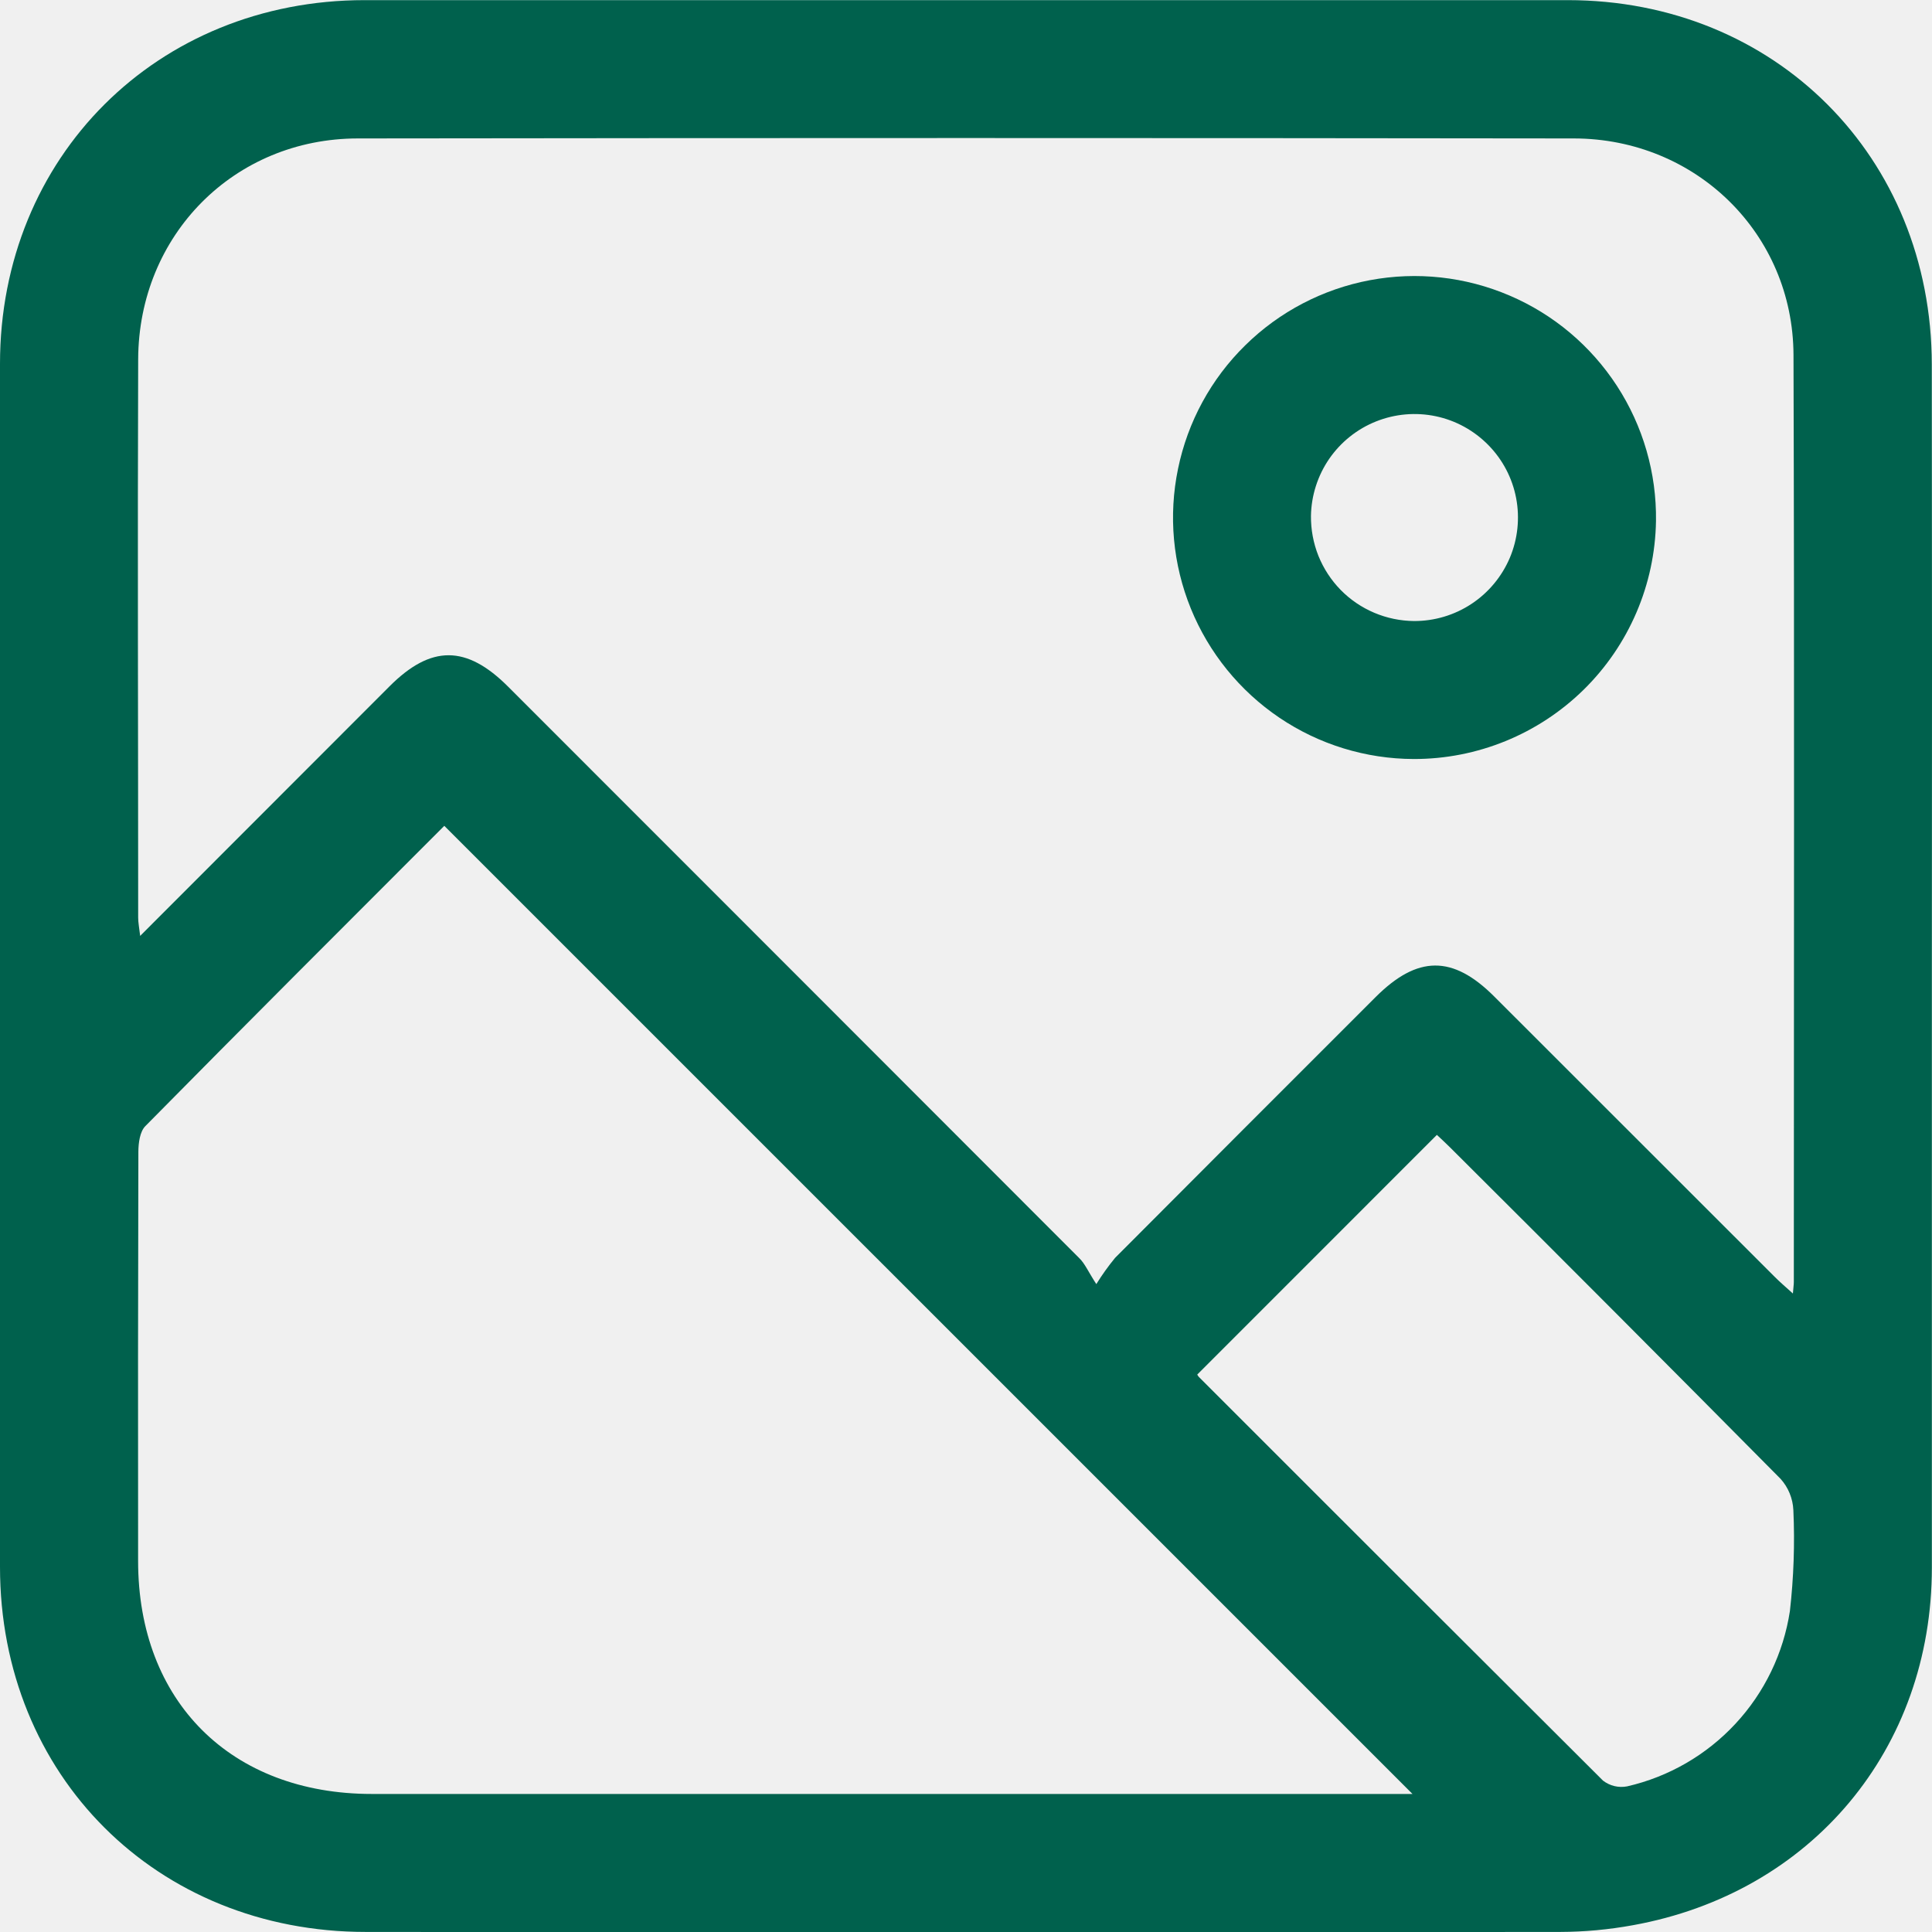
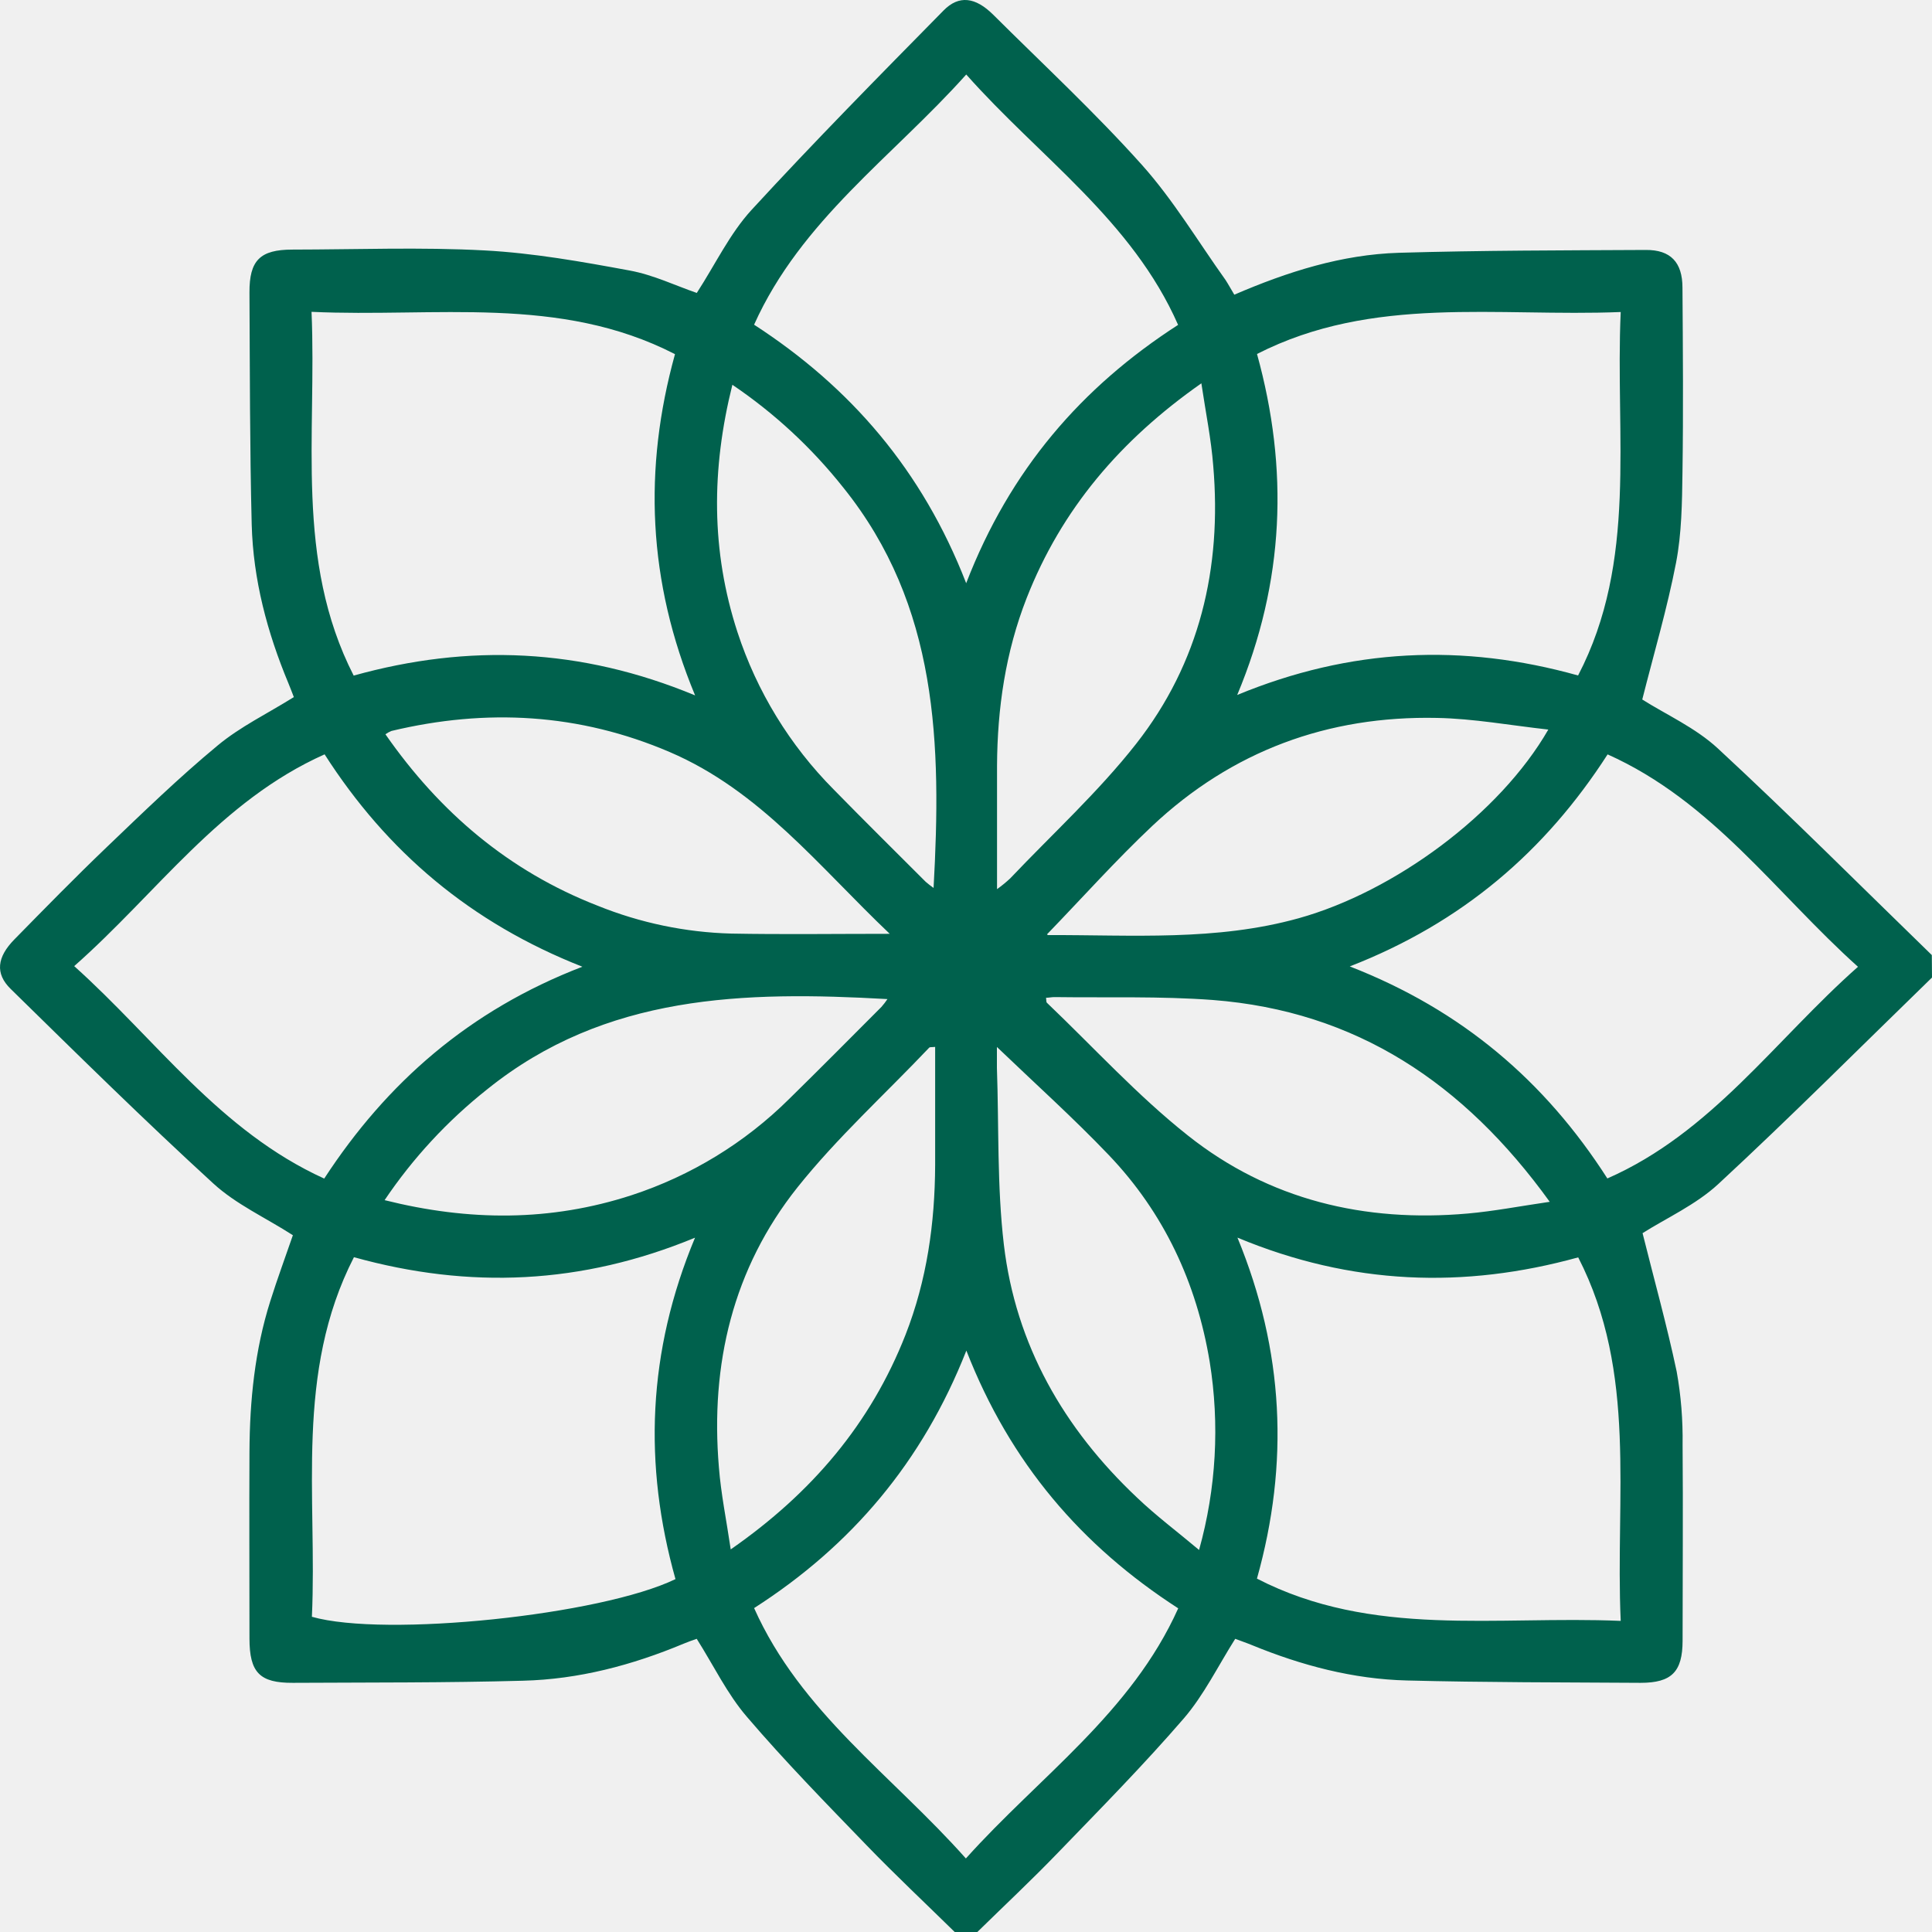
- <svg xmlns="http://www.w3.org/2000/svg" width="29" height="29" viewBox="0 0 29 29" fill="none">
-   <g clip-path="url(#clip0_189_414)">
-     <path d="M28.998 14.5C28.998 17.51 28.998 20.52 28.998 23.529C28.998 26.253 27.193 28.413 24.511 28.898C24.15 28.964 23.784 28.998 23.418 28.999C17.442 29.005 11.466 29.005 5.49 28.999C2.352 28.999 0 26.652 0 23.52C0 17.501 0 11.482 0 5.462C0 2.355 2.358 0.003 5.473 0.002C11.493 0.002 17.513 0.002 23.532 0.002C26.645 0.002 28.993 2.355 28.997 5.471C29.001 8.481 29.001 11.491 28.998 14.5ZM16.456 19.275C16.541 19.138 16.635 19.006 16.738 18.881C18.04 17.574 19.344 16.27 20.649 14.966C21.277 14.339 21.806 14.335 22.428 14.957C23.832 16.36 25.235 17.762 26.639 19.166C26.717 19.244 26.802 19.317 26.912 19.416C26.919 19.323 26.926 19.282 26.926 19.244C26.926 14.605 26.936 9.968 26.921 5.329C26.915 3.509 25.459 2.081 23.625 2.078C17.541 2.07 11.457 2.07 5.374 2.078C3.514 2.078 2.081 3.529 2.074 5.393C2.064 8.186 2.074 10.98 2.074 13.774C2.074 13.85 2.09 13.926 2.104 14.048L5.847 10.302C6.469 9.679 7 9.68 7.626 10.306C10.486 13.166 13.345 16.027 16.204 18.889C16.285 18.969 16.334 19.086 16.456 19.275ZM21.202 26.928L6.669 12.396C5.19 13.876 3.679 15.385 2.181 16.904C2.1 16.986 2.078 17.155 2.077 17.284C2.072 19.332 2.07 21.381 2.073 23.43C2.073 25.539 3.467 26.928 5.583 26.928H21.204H21.202ZM17.971 20.633C17.978 20.646 17.986 20.658 17.996 20.669C20.016 22.691 22.038 24.71 24.062 26.728C24.113 26.767 24.171 26.795 24.234 26.81C24.296 26.825 24.361 26.826 24.424 26.814C25.048 26.671 25.615 26.343 26.05 25.874C26.486 25.405 26.77 24.816 26.867 24.183C26.924 23.68 26.942 23.173 26.919 22.667C26.911 22.493 26.843 22.326 26.726 22.197C25.076 20.531 23.423 18.873 21.766 17.223C21.694 17.151 21.618 17.082 21.568 17.035L17.971 20.633Z" fill="#00614D" />
-     <path d="M21.22 11.393C20.501 11.391 19.799 11.175 19.204 10.773C18.608 10.37 18.146 9.8 17.875 9.135C17.604 8.469 17.537 7.738 17.683 7.035C17.828 6.331 18.179 5.686 18.692 5.183C19.204 4.679 19.855 4.339 20.561 4.206C21.268 4.073 21.997 4.153 22.658 4.436C23.319 4.718 23.88 5.191 24.272 5.794C24.663 6.396 24.867 7.102 24.857 7.82C24.842 8.774 24.452 9.684 23.771 10.353C23.09 11.021 22.174 11.395 21.22 11.393V11.393ZM21.225 9.322C21.531 9.323 21.831 9.234 22.087 9.065C22.343 8.896 22.543 8.655 22.663 8.373C22.782 8.091 22.815 7.779 22.758 7.478C22.701 7.177 22.556 6.9 22.341 6.681C22.126 6.462 21.852 6.311 21.552 6.248C21.252 6.185 20.94 6.212 20.655 6.326C20.371 6.439 20.126 6.635 19.952 6.887C19.779 7.139 19.683 7.438 19.678 7.744C19.676 7.949 19.714 8.153 19.79 8.344C19.867 8.534 19.98 8.708 20.124 8.855C20.267 9.001 20.439 9.118 20.628 9.198C20.817 9.278 21.02 9.32 21.225 9.322V9.322Z" fill="#00614D" />
-   </g>
-   <defs>
-     <clipPath id="clip0_189_414">
-       <rect width="29" height="29" fill="white" />
-     </clipPath>
-   </defs>
+ <svg xmlns="http://www.w3.org/2000/svg" width="32" height="32" viewBox="0 0 32 32" fill="none">
+   <path d="M31.997 15.819C30.82 14.676 29.66 13.514 28.456 12.399C28.083 12.053 27.592 11.834 27.201 11.586C27.393 10.825 27.614 10.079 27.761 9.319C27.854 8.835 27.86 8.326 27.867 7.828C27.882 6.807 27.874 5.787 27.867 4.766C27.867 4.345 27.671 4.137 27.26 4.14C25.897 4.147 24.532 4.147 23.169 4.187C22.225 4.216 21.33 4.499 20.444 4.881C20.393 4.797 20.352 4.72 20.3 4.639C19.842 3.998 19.434 3.312 18.911 2.728C18.134 1.861 17.277 1.066 16.45 0.243C16.157 -0.047 15.884 -0.087 15.628 0.174C14.556 1.263 13.479 2.355 12.446 3.479C12.087 3.871 11.85 4.375 11.541 4.852C11.192 4.732 10.822 4.553 10.431 4.481C9.637 4.334 8.834 4.191 8.03 4.148C6.971 4.091 5.907 4.133 4.844 4.134C4.308 4.134 4.129 4.311 4.132 4.846C4.139 6.126 4.137 7.408 4.169 8.687C4.193 9.6 4.426 10.475 4.777 11.317C4.809 11.393 4.837 11.47 4.867 11.546C4.436 11.816 3.978 12.036 3.602 12.35C2.962 12.88 2.364 13.461 1.763 14.036C1.244 14.533 0.741 15.047 0.238 15.56C-0.049 15.852 -0.085 16.125 0.178 16.381C1.285 17.466 2.389 18.555 3.533 19.602C3.909 19.947 4.398 20.168 4.851 20.459C4.731 20.808 4.595 21.176 4.477 21.55C4.221 22.358 4.136 23.198 4.132 24.044C4.127 25.075 4.132 26.106 4.132 27.137C4.132 27.703 4.301 27.876 4.852 27.873C6.122 27.866 7.392 27.873 8.662 27.838C9.585 27.815 10.47 27.581 11.322 27.225C11.397 27.194 11.474 27.166 11.54 27.144C11.822 27.59 12.046 28.059 12.372 28.437C13 29.172 13.678 29.864 14.35 30.56C14.825 31.052 15.325 31.521 15.813 32H16.188C16.632 31.565 17.086 31.14 17.517 30.693C18.225 29.96 18.942 29.233 19.607 28.463C19.941 28.075 20.172 27.598 20.459 27.144C20.54 27.176 20.639 27.208 20.733 27.247C21.557 27.585 22.412 27.812 23.303 27.834C24.595 27.867 25.883 27.865 27.173 27.873C27.687 27.873 27.868 27.691 27.869 27.176C27.869 26.094 27.878 25.012 27.869 23.929C27.875 23.523 27.843 23.117 27.771 22.717C27.609 21.95 27.397 21.192 27.206 20.425C27.598 20.176 28.088 19.956 28.462 19.61C29.665 18.496 30.824 17.334 32 16.191L31.997 15.819ZM26.844 26.847C24.782 26.759 22.728 27.131 20.819 26.147C21.354 24.241 21.269 22.374 20.496 20.499C22.387 21.287 24.251 21.348 26.14 20.826C27.124 22.743 26.752 24.788 26.844 26.847ZM20.82 5.863C22.742 4.883 24.798 5.251 26.844 5.168C26.751 7.232 27.127 9.289 26.138 11.188C24.227 10.653 22.366 10.736 20.492 11.511C21.279 9.629 21.346 7.765 20.82 5.863ZM5.862 20.823C7.774 21.355 9.635 21.276 11.512 20.5C10.723 22.39 10.656 24.262 11.188 26.155C9.956 26.752 6.379 27.125 5.166 26.779C5.256 24.788 4.879 22.741 5.862 20.824V20.823ZM11.513 11.518C9.62 10.732 7.758 10.66 5.858 11.19C4.878 9.272 5.248 7.22 5.16 5.165C7.212 5.26 9.265 4.881 11.18 5.866C10.655 7.762 10.726 9.625 11.513 11.518ZM22.354 16.008C24.224 15.281 25.595 14.097 26.627 12.495C28.361 13.271 29.414 14.793 30.774 16.013C29.395 17.233 28.35 18.76 26.623 19.519C25.591 17.909 24.216 16.73 22.354 16.006V16.008ZM5.377 12.495C6.412 14.111 7.8 15.286 9.646 16.012C7.771 16.733 6.404 17.935 5.37 19.521C3.636 18.732 2.587 17.22 1.229 16.002C2.605 14.788 3.643 13.268 5.377 12.494V12.495ZM16.003 9.66C15.276 7.787 14.085 6.412 12.49 5.378C13.269 3.645 14.786 2.597 16.004 1.234C17.221 2.607 18.751 3.649 19.513 5.381C17.914 6.412 16.728 7.781 16.003 9.66ZM12.489 26.636C14.105 25.6 15.281 24.212 16.006 22.37C16.733 24.235 17.915 25.606 19.515 26.639C18.737 28.372 17.216 29.424 15.998 30.782C14.775 29.404 13.261 28.363 12.489 26.632V26.636ZM25.645 12.084C24.837 13.487 23.095 14.766 21.514 15.208C20.141 15.591 18.749 15.483 17.358 15.488C17.347 15.488 17.335 15.46 17.345 15.472C17.926 14.871 18.481 14.249 19.085 13.68C20.405 12.439 21.993 11.853 23.8 11.891C24.405 11.902 25.006 12.013 25.645 12.084ZM6.369 19.88C6.838 19.183 7.412 18.563 8.07 18.042C10.027 16.466 12.328 16.414 14.699 16.548C14.669 16.593 14.635 16.637 14.599 16.678C14.092 17.186 13.586 17.697 13.074 18.199C12.34 18.928 11.445 19.474 10.462 19.796C9.12 20.233 7.77 20.229 6.369 19.878V19.88ZM19.86 25.672C19.495 25.365 19.148 25.106 18.833 24.805C17.621 23.662 16.823 22.277 16.627 20.614C16.513 19.645 16.546 18.663 16.512 17.687C16.512 17.568 16.512 17.449 16.512 17.341C17.144 17.947 17.778 18.516 18.364 19.13C19.28 20.089 19.819 21.247 20.036 22.553C20.204 23.592 20.144 24.656 19.861 25.67L19.86 25.672ZM12.13 6.373C12.826 6.843 13.445 7.417 13.967 8.075C15.543 10.034 15.594 12.334 15.463 14.707C15.418 14.675 15.374 14.642 15.333 14.606C14.825 14.098 14.314 13.593 13.812 13.08C13.082 12.346 12.535 11.451 12.214 10.468C11.777 9.126 11.78 7.774 12.131 6.371L12.13 6.373ZM19.899 6.353C19.971 6.837 20.061 7.275 20.095 7.715C20.24 9.407 19.87 10.98 18.818 12.32C18.192 13.118 17.432 13.811 16.731 14.55C16.662 14.614 16.59 14.673 16.514 14.727C16.514 14.01 16.514 13.347 16.514 12.683C16.519 11.729 16.655 10.799 17.005 9.905C17.582 8.435 18.554 7.291 19.9 6.348L19.899 6.353ZM15.489 17.34C15.489 17.995 15.489 18.646 15.489 19.297C15.485 20.262 15.352 21.205 14.998 22.109C14.421 23.578 13.45 24.726 12.103 25.663C12.032 25.179 11.941 24.741 11.907 24.3C11.764 22.596 12.138 21.011 13.209 19.666C13.867 18.841 14.663 18.12 15.39 17.353C15.403 17.34 15.43 17.346 15.49 17.34L15.489 17.34ZM14.736 15.467C13.816 15.467 12.964 15.479 12.114 15.463C11.354 15.443 10.603 15.286 9.898 15.001C8.427 14.428 7.283 13.453 6.384 12.162C6.415 12.14 6.448 12.121 6.483 12.107C8.056 11.731 9.592 11.814 11.092 12.456C12.592 13.099 13.563 14.352 14.737 15.467L14.736 15.467ZM25.667 19.906C25.167 19.979 24.74 20.062 24.308 20.1C22.605 20.25 21.021 19.876 19.676 18.808C18.84 18.146 18.113 17.346 17.338 16.607C17.328 16.596 17.332 16.569 17.326 16.526C17.375 16.526 17.422 16.514 17.469 16.515C18.343 16.527 19.219 16.498 20.089 16.563C22.459 16.747 24.246 17.934 25.668 19.905L25.667 19.906Z" fill="#00614D" />
</svg>
